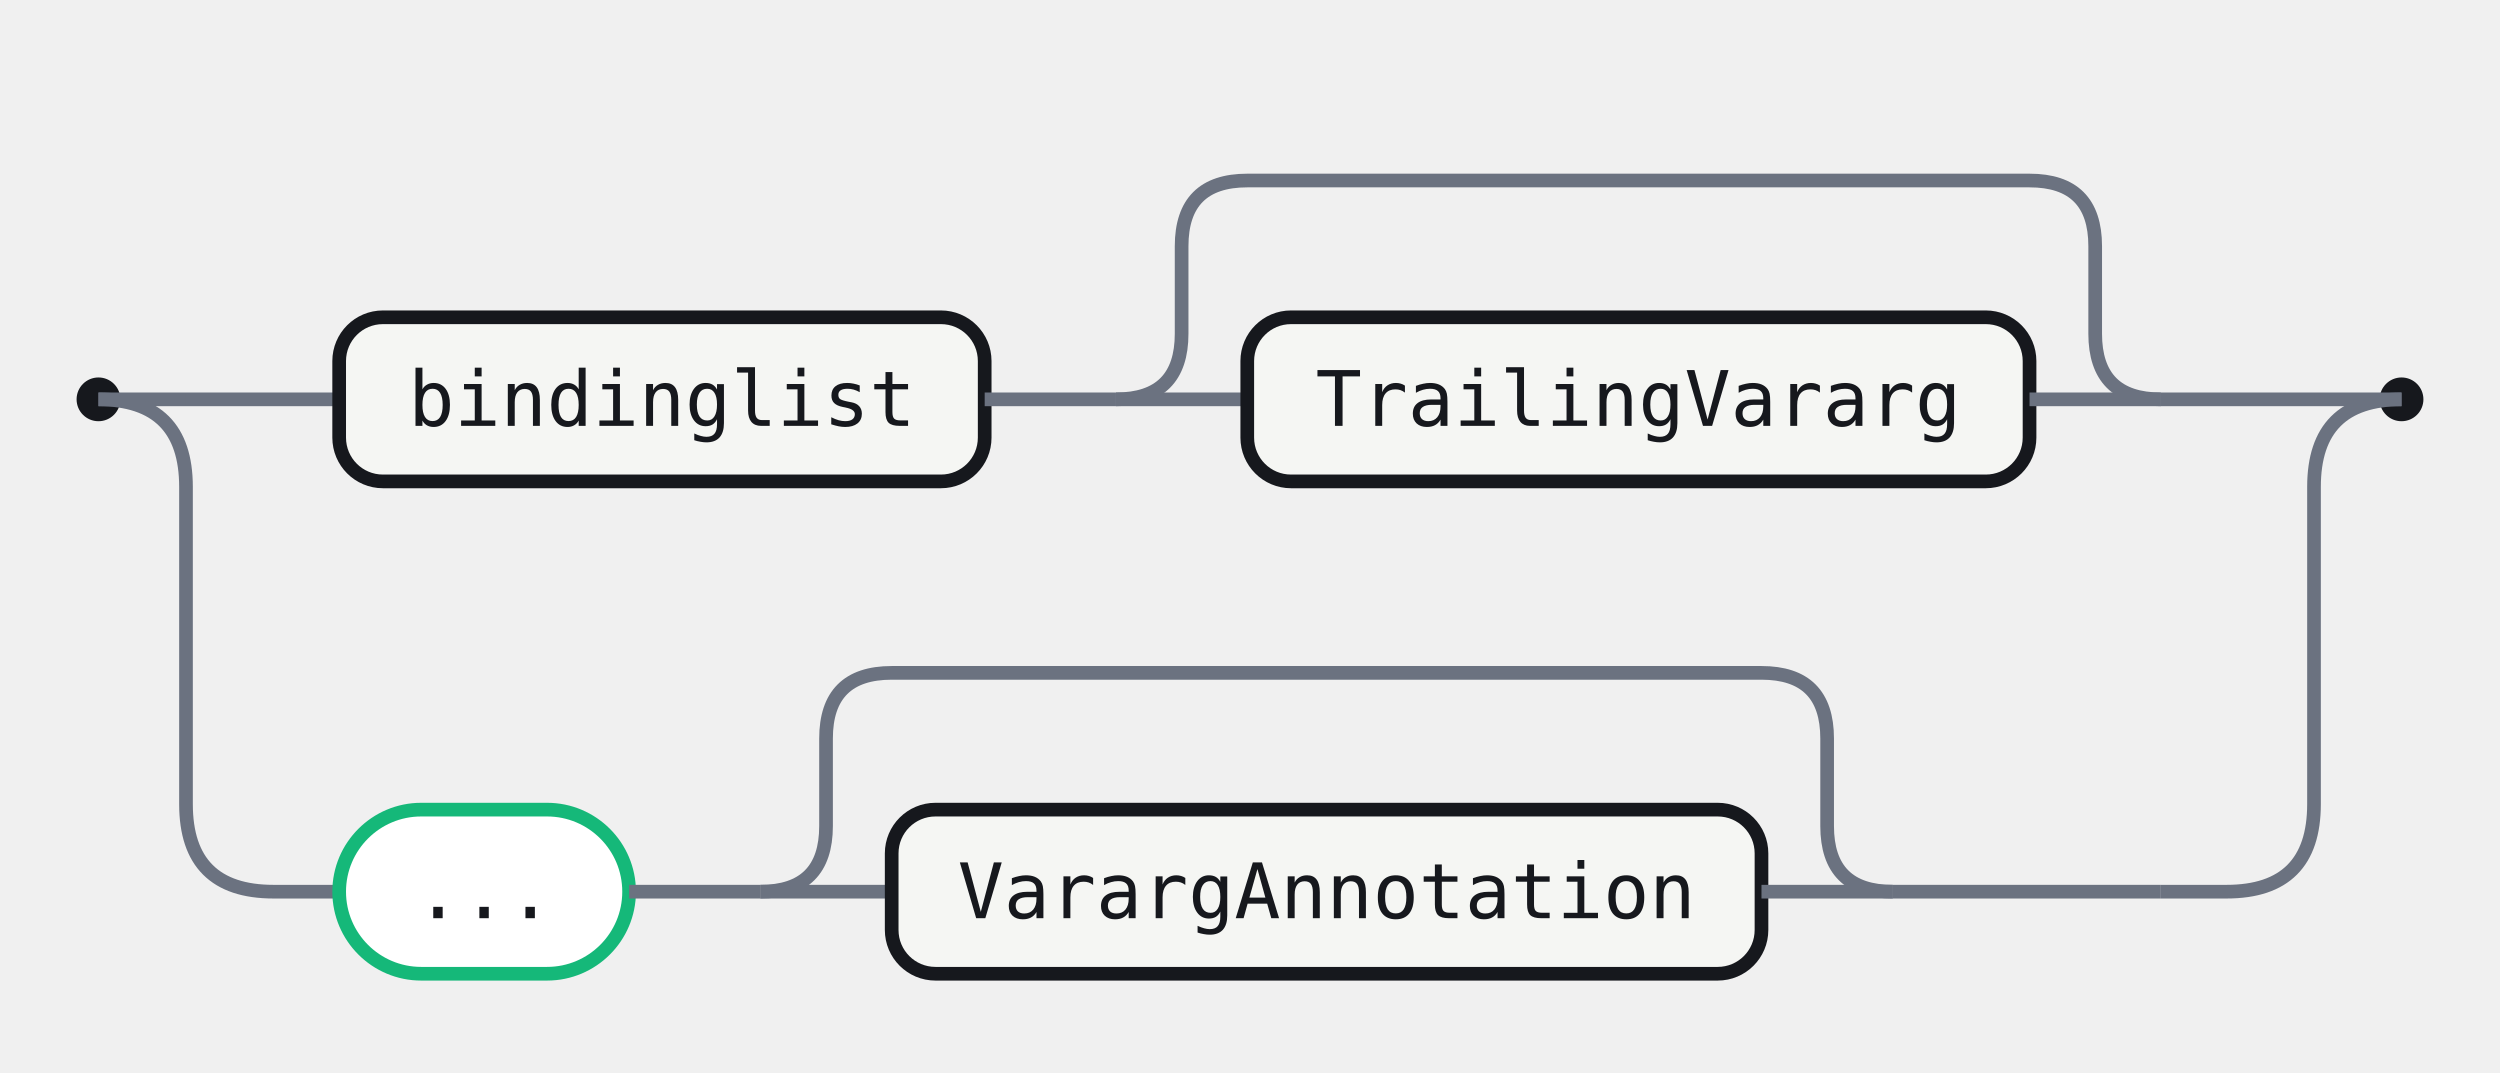
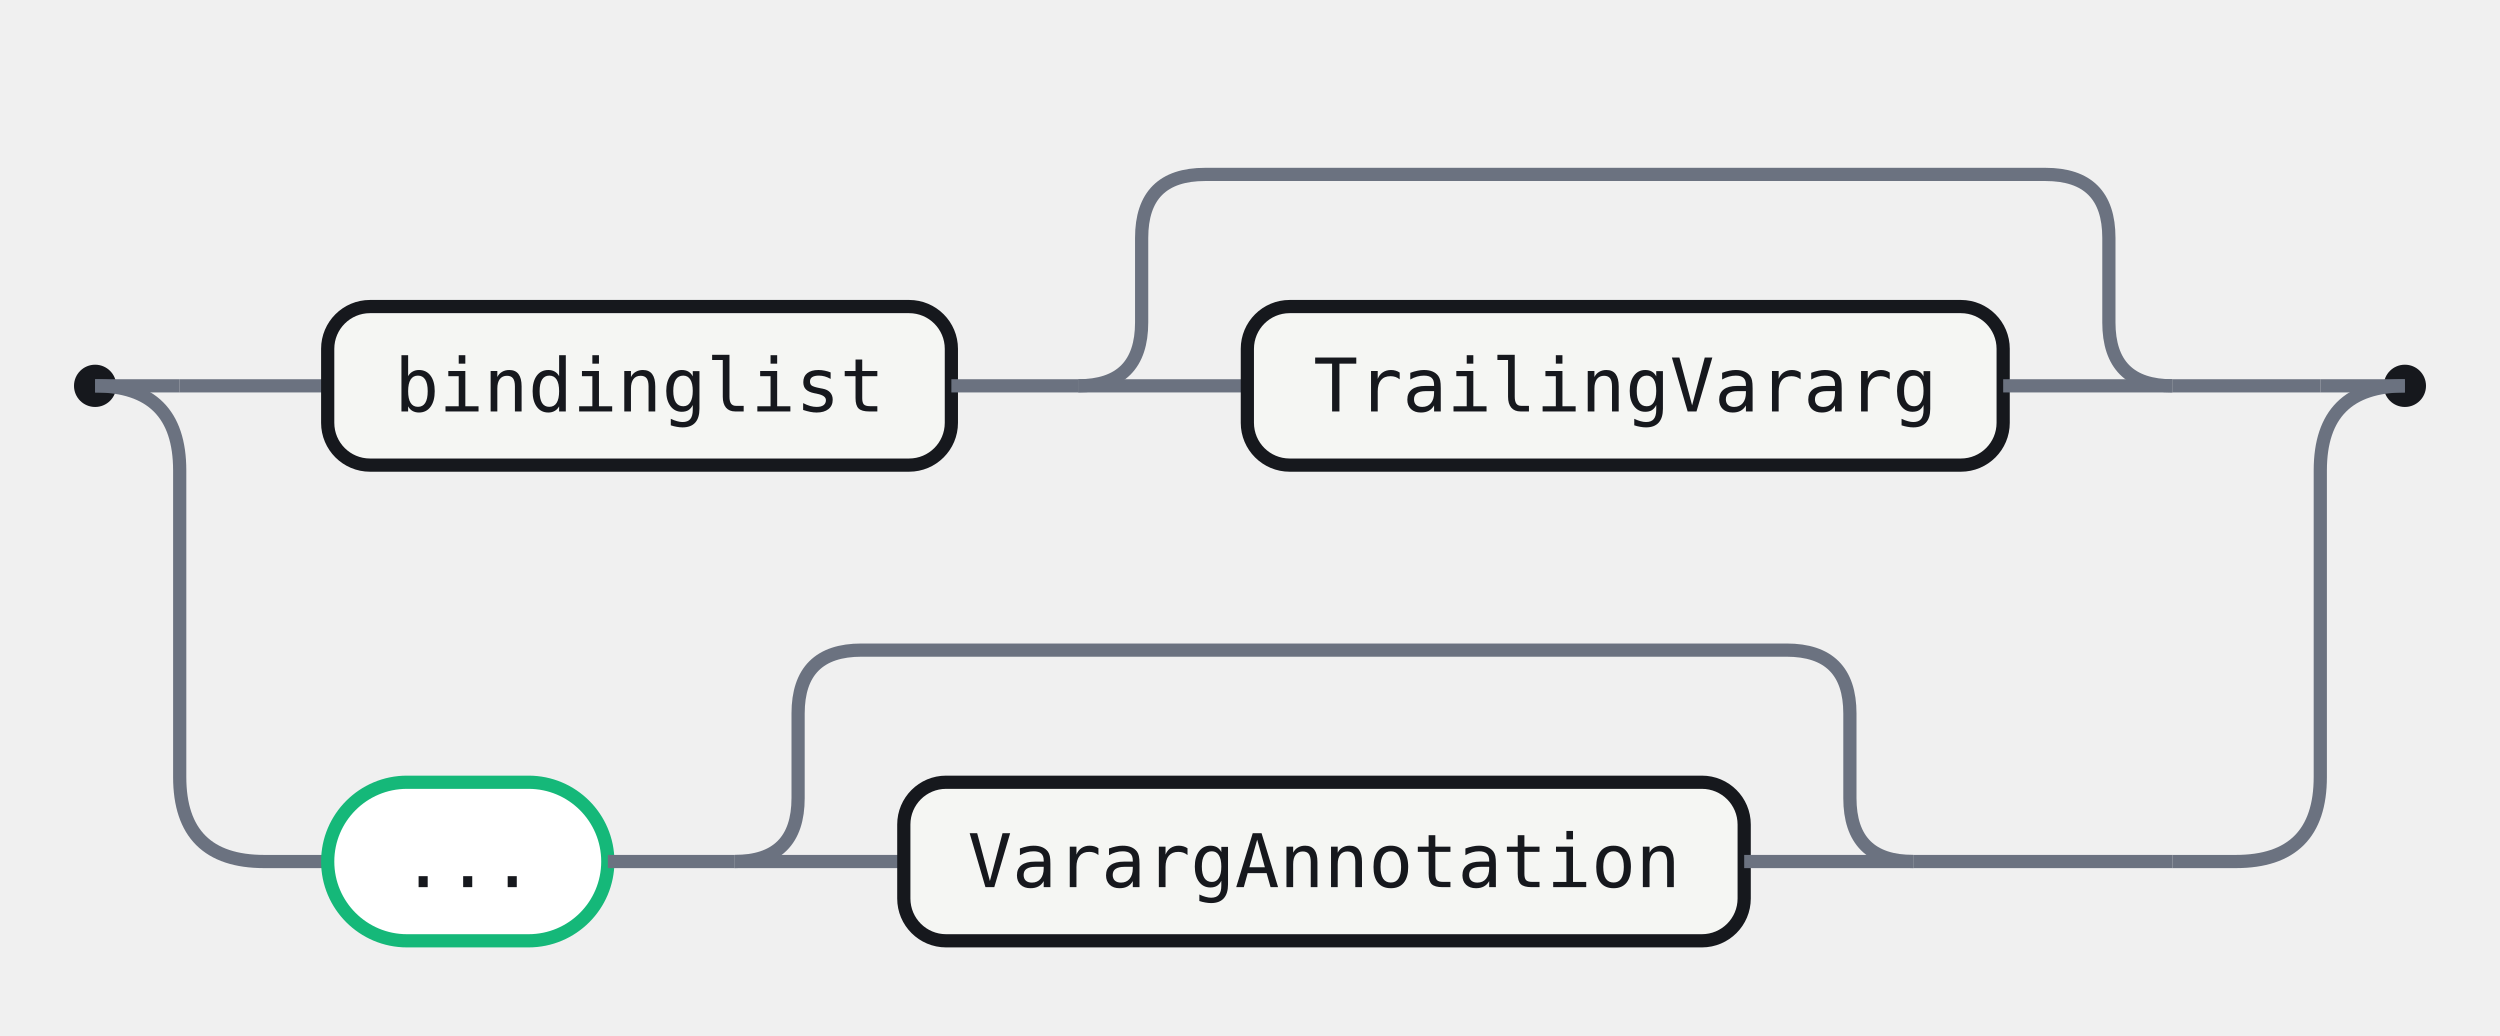
- <svg xmlns="http://www.w3.org/2000/svg" width="457" height="196" viewBox="0 0 457 196" role="img" aria-label="Railroad diagram for the parlist rule">
+ <svg xmlns="http://www.w3.org/2000/svg" width="473" height="196" viewBox="0 0 473 196" role="img" aria-label="Railroad diagram for the parlist rule">
  <style>.rr-track{fill:none;stroke:#6B7280;stroke-width:2.5}.rr-term{fill:#fff;stroke:#15B879;stroke-width:2.5}.rr-nonterm{fill:#F5F6F3;stroke:#16181D;stroke-width:2.5}.rr-text{fill:#16181D;font:14px 'Fira Code',ui-monospace,SFMono-Regular,Menlo,Consolas,monospace;font-feature-settings:"liga" 1,"calt" 1;}.rr-action-text{fill:#6B7280;font:14px 'Fira Code',ui-monospace,SFMono-Regular,Menlo,Consolas,monospace;font-style:italic;font-feature-settings:"liga" 1,"calt" 1;}.rr-cap{fill:#16181D}.rr-arrow{fill:#6B7280}</style>
  <circle class="rr-cap" cx="18" cy="73" r="4" />
-   <circle class="rr-cap" cx="439" cy="73" r="4" />
+   <circle class="rr-cap" cx="455" cy="73" r="4" />
  <path class="rr-track" d="M18 73 H34" />
-   <path class="rr-track" d="M423 73 H439" />
+   <path class="rr-track" d="M439 73 H455" />
  <path class="rr-track" d="M34 73 H62" />
  <g class="rr-node rr-node-nonterm" data-rr-kind="nonterminal" data-rr-label="bindinglist">
    <rect class="rr-nonterm" x="62" y="58" width="118" height="30" rx="8" />
    <text class="rr-text" x="121" y="73" text-anchor="middle" dominant-baseline="central">bindinglist</text>
  </g>
  <path class="rr-track" d="M180 73 H204" />
-   <path class="rr-track" d="M204 73 H228" />
+   <path class="rr-track" d="M204 73 H236" />
  <g class="rr-node rr-node-nonterm" data-rr-kind="nonterminal" data-rr-label="TrailingVararg">
-     <rect class="rr-nonterm" x="228" y="58" width="143" height="30" rx="8" />
-     <text class="rr-text" x="299.5" y="73" text-anchor="middle" dominant-baseline="central">TrailingVararg</text>
+     <rect class="rr-nonterm" x="236" y="58" width="143" height="30" rx="8" />
+     <text class="rr-text" x="307.5" y="73" text-anchor="middle" dominant-baseline="central">TrailingVararg</text>
  </g>
-   <path class="rr-track" d="M371 73 H395" />
-   <path class="rr-track" d="M204 73 Q216 73 216 61 V45 Q216 33 228 33 H371 Q383 33 383 45 V61 Q383 73 395 73" />
-   <path class="rr-track" d="M395 73 H423" />
+   <path class="rr-track" d="M379 73 H411" />
+   <path class="rr-track" d="M204 73 Q216 73 216 61 V45 Q216 33 228 33 H387 Q399 33 399 45 V61 Q399 73 411 73" />
+   <path class="rr-track" d="M411 73 H439" />
  <path class="rr-track" d="M18 73 Q34 73 34 89 V147 Q34 163 50 163 H62" />
  <g class="rr-node rr-node-term" data-rr-kind="terminal" data-rr-label="...">
    <rect class="rr-term" x="62" y="148" width="53" height="30" rx="15" />
    <text class="rr-text" x="88.5" y="163" text-anchor="middle" dominant-baseline="central">...</text>
  </g>
  <path class="rr-track" d="M115 163 H139" />
-   <path class="rr-track" d="M139 163 H163" />
+   <path class="rr-track" d="M139 163 H171" />
  <g class="rr-node rr-node-nonterm" data-rr-kind="nonterminal" data-rr-label="VarargAnnotation">
-     <rect class="rr-nonterm" x="163" y="148" width="159" height="30" rx="8" />
-     <text class="rr-text" x="242.5" y="163" text-anchor="middle" dominant-baseline="central">VarargAnnotation</text>
+     <rect class="rr-nonterm" x="171" y="148" width="159" height="30" rx="8" />
+     <text class="rr-text" x="250.5" y="163" text-anchor="middle" dominant-baseline="central">VarargAnnotation</text>
  </g>
-   <path class="rr-track" d="M322 163 H346" />
-   <path class="rr-track" d="M139 163 Q151 163 151 151 V135 Q151 123 163 123 H322 Q334 123 334 135 V151 Q334 163 346 163" />
-   <path class="rr-track" d="M346 163 H395" />
-   <path class="rr-track" d="M395 163 H407 Q423 163 423 147 V89 Q423 73 439 73" />
+   <path class="rr-track" d="M330 163 H362" />
+   <path class="rr-track" d="M139 163 Q151 163 151 151 V135 Q151 123 163 123 H338 Q350 123 350 135 V151 Q350 163 362 163" />
+   <path class="rr-track" d="M362 163 H411" />
+   <path class="rr-track" d="M411 163 H423 Q439 163 439 147 V89 Q439 73 455 73" />
</svg>
